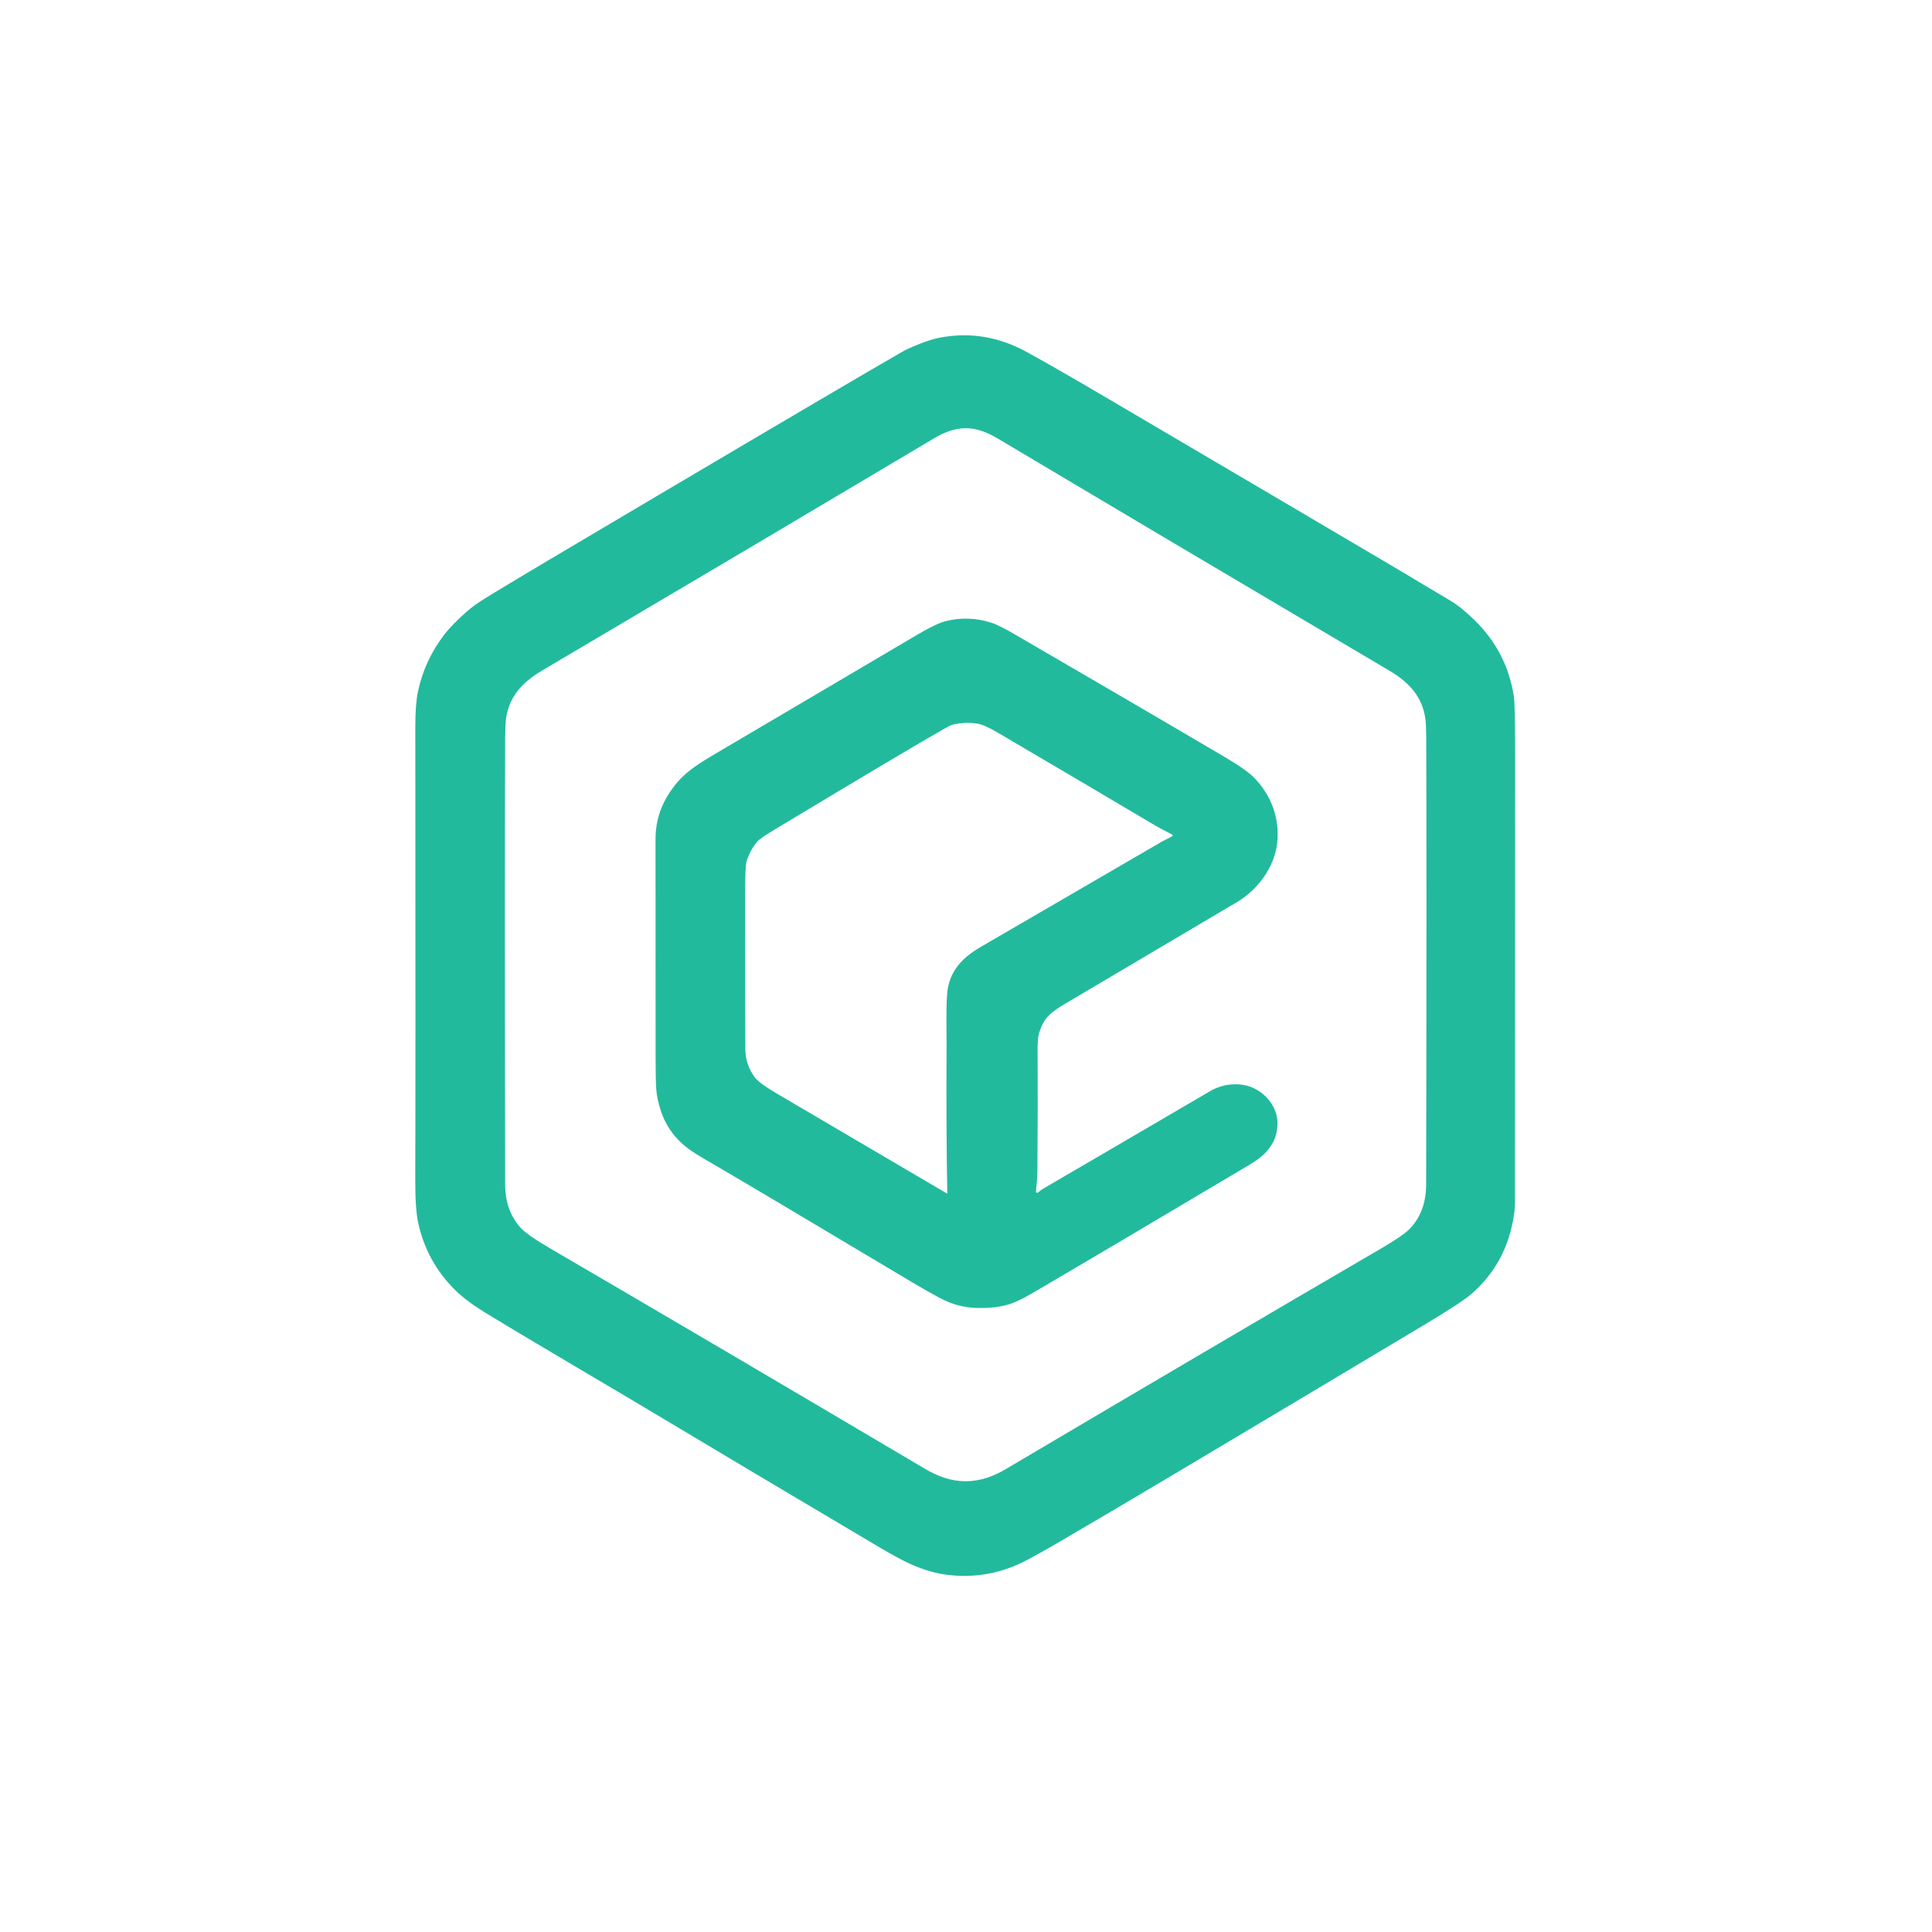
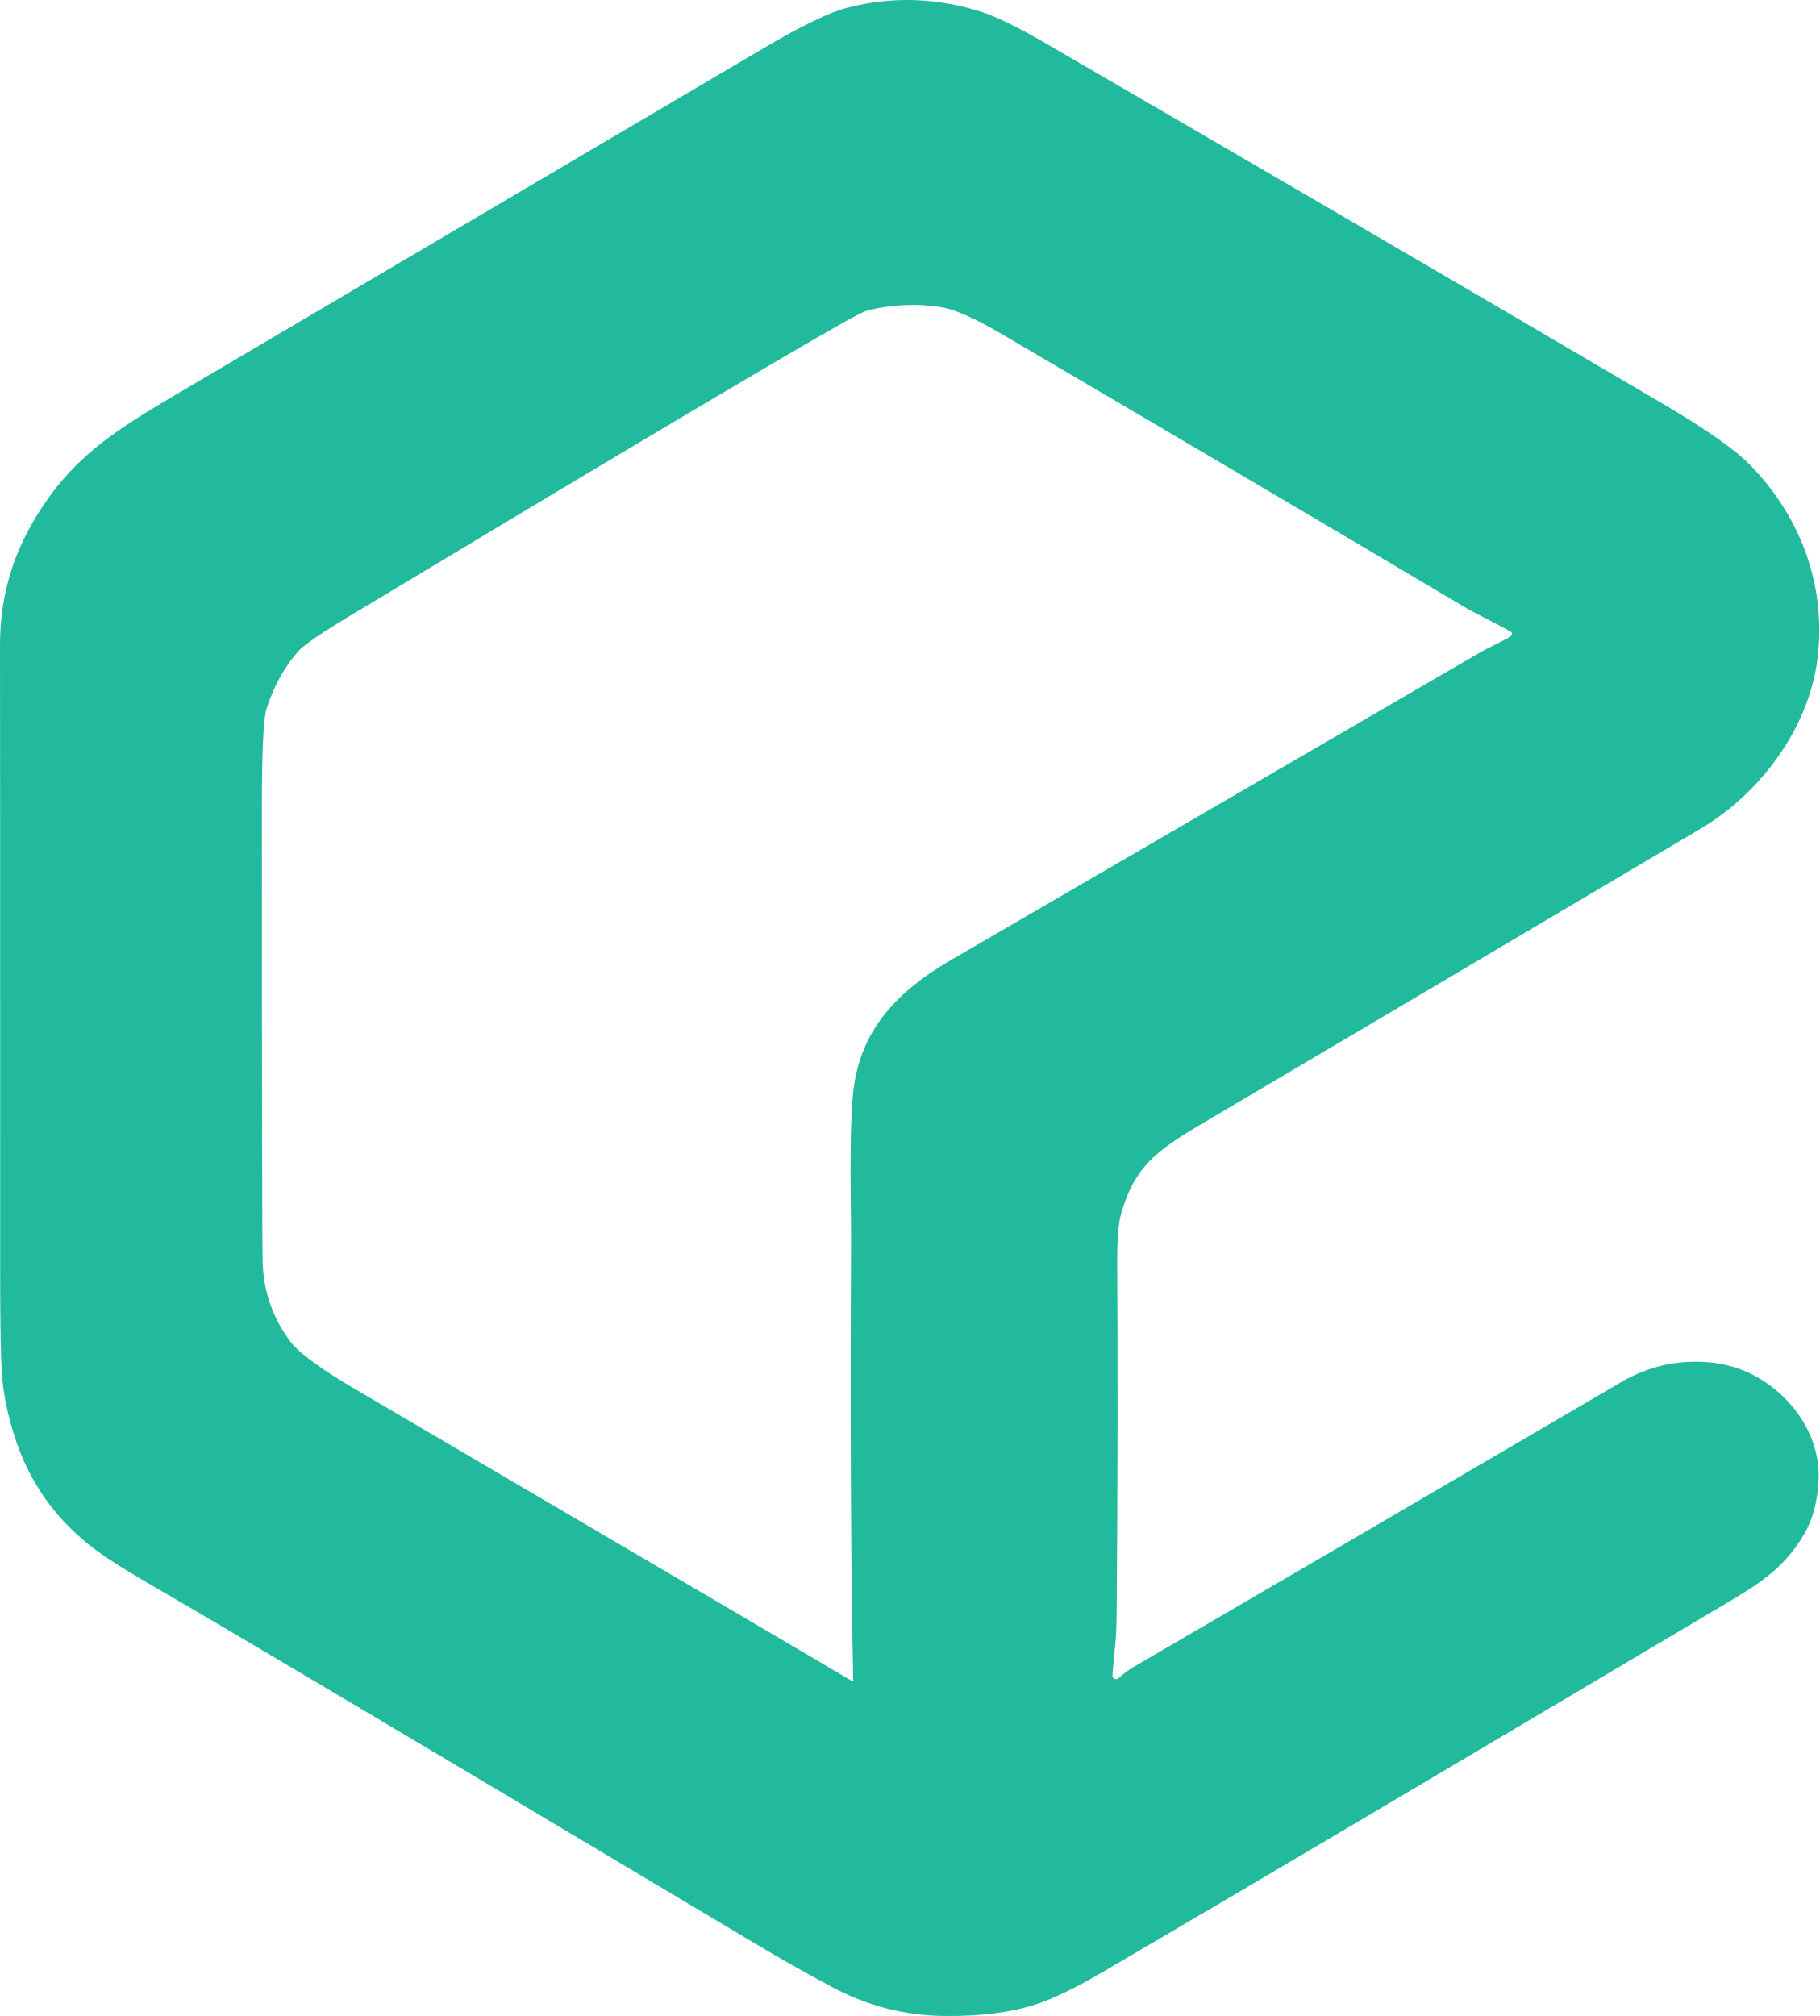
- <svg xmlns="http://www.w3.org/2000/svg" width="1024" height="1024" viewBox="0 0 1024 1024">
-   <path d="M 544.56 186.77 Q 544.83 186.92 545.7 187.39 Q 560.87 195.76 588.19 211.83 Q 707.92 282.25 741.55 302.14 C 748.74 306.39 758.89 312.57 768.67 318.32 Q 774.42 321.71 781.66 328.81 Q 798.62 345.44 802.33 368.77 Q 803.04 373.21 803.04 398.78 Q 803.04 549.38 802.96 630.5 C 802.96 634.84 803.14 639.2 802.5 643.56 Q 798.7 669.66 779.67 685.98 Q 774.26 690.62 754.42 702.48 Q 667.43 754.48 620.44 782.44 Q 584.59 803.76 560.05 818.07 Q 553.62 821.82 545.33 826.33 Q 524.2 837.82 500.89 834.53 Q 492.47 833.35 482.66 829.01 Q 476.66 826.35 465.81 819.93 Q 386.84 773.11 355.03 754.01 C 324.52 735.69 286.44 713.56 257.23 695.76 C 251.55 692.3 245.52 688.05 241.03 683.56 Q 225.95 668.49 221.57 647.72 Q 220.04 640.48 220.1 624.66 Q 220.29 575.73 220.13 384.95 Q 220.12 373.36 221.51 366.66 Q 224.88 350.43 235.1 336.86 Q 239.49 331.03 247.48 324.08 C 253.29 319.02 259.29 315.88 268.47 310.23 Q 276.94 305.02 342.35 266.34 Q 451.96 201.51 478.37 186.36 Q 481.36 184.64 488.11 181.99 Q 493.59 179.82 498.31 178.93 Q 522.3 174.38 544.56 186.77 Z M 511.804 785.086 C 519.965 785.086 527.01 782.251 533.254 778.559 Q 644 713.07 731.92 661.78 Q 744.12 654.67 747.57 650.91 Q 755.86 641.91 755.89 627.77 Q 756.23 458.12 755.93 391.06 Q 755.91 387.63 755.79 384.54 C 755.21 370.76 747.83 362.22 736.42 355.48 Q 606.27 278.58 528.657 232.338 C 523.561 229.302 517.886 226.961 511.849 226.96 C 505.812 226.96 500.138 229.3 495.041 232.335 Q 417.42 278.565 287.258 355.444 C 275.847 362.182 268.465 370.721 267.883 384.501 Q 267.763 387.59 267.742 391.02 Q 267.431 458.08 267.744 627.73 Q 267.772 641.87 276.06 650.872 Q 279.51 654.632 291.708 661.744 Q 379.62 713.049 490.356 778.555 C 496.599 782.249 503.643 785.085 511.804 785.086 Z" fill="#22ba9d" fill-opacity="1" />
-   <path d="M 549.1 631.69 A 0.648 0.647 -25.89 0 0 550.17 632.06 Q 551.64 630.75 553.13 629.89 Q 584.79 611.47 641.21 578.44 Q 646.87 575.12 653.08 574.75 Q 659.98 574.33 665.34 577.15 C 672.26 580.8 677.49 588.16 677.08 596.24 Q 676.79 602 674.44 605.99 C 670.39 612.86 665.23 615.58 657.26 620.31 C 609.74 648.5 575.3 668.95 547.45 685.24 Q 539.96 689.62 535.28 691.15 Q 528.4 693.4 518.5 693.27 Q 507.84 693.15 498.22 688.01 Q 491.21 684.26 484.19 680.07 Q 391.83 624.94 376.65 616.21 Q 368.46 611.51 364.96 608.92 Q 354.03 600.85 350.02 588.01 C 349 584.74 348.1 581.01 347.82 577.27 Q 347.48 572.58 347.48 559 Q 347.49 466.14 347.45 444.75 Q 347.44 437.44 349.68 430.7 Q 351.77 424.4 356.25 418.11 C 362.83 408.9 370.96 404.32 382.55 397.5 Q 411.66 380.36 486.02 336.51 Q 496.21 330.5 501.09 329.25 Q 513.32 326.13 525.55 330.09 C 528.92 331.19 534.01 334 536.22 335.28 C 567.61 353.53 609.04 377.63 649.09 401.2 Q 660.78 408.08 664.93 412.41 C 673.84 421.72 678.43 433.88 676.92 446.97 C 675.45 459.76 666.48 471.69 655.78 478.03 Q 610.88 504.64 565.56 531.4 C 556.96 536.48 553.16 539.3 550.69 547.75 Q 549.91 550.44 549.95 556.82 Q 550.13 584.92 549.85 620.08 Q 549.82 623.75 549.6 625.91 Q 549.05 631.38 549.1 631.69 Z M 502.1 632.47 Q 501.46 601.93 501.71 553.19 C 501.74 546.9 501.33 534.76 502.03 526.52 C 503.03 514.8 510 507.58 519.86 501.86 Q 583.23 465.04 615.93 446.01 Q 616.67 445.58 618.66 444.61 Q 621.08 443.43 621.42 443.05 A 0.439 0.432 -54.784 0 0 621.31 442.38 C 617.97 440.52 615.16 439.25 612.22 437.5 Q 576.67 416.39 529.05 388.44 Q 521.79 384.18 518.15 383.57 Q 511.96 382.54 505.34 383.97 Q 504.29 384.2 502.93 384.93 Q 501.22 385.84 500.62 386.17 Q 484.36 395.3 411.38 439.19 Q 402.99 444.23 401.52 445.91 Q 397.68 450.28 395.74 456.42 Q 394.92 459 394.92 474.24 Q 394.92 551.65 395.06 556.69 Q 395.28 564.54 400.01 570.95 Q 402.3 574.07 411.76 579.62 Q 498.36 630.43 501.9 632.58 A 0.131 0.127 15.227 0 0 502.1 632.47 Z" fill="#22ba9d" fill-opacity="1" />
+ <svg xmlns="http://www.w3.org/2000/svg" viewBox="344.542 324.653 335.57 371.847" width="335.57px" height="371.847px">
+   <path d="M 549.749 633.826 C 549.836 634.325 550.431 634.543 550.82 634.217 C 550.82 634.217 550.82 634.217 550.821 634.217 L 550.837 634.202 C 551.834 633.314 552.839 632.578 553.85 631.994 C 575.329 619.497 605.206 602.045 643.483 579.637 C 647.323 577.384 651.349 576.132 655.562 575.881 C 660.243 575.596 664.402 576.411 668.039 578.324 C 675.08 582.038 680.403 589.528 679.985 597.751 C 679.789 601.658 678.893 604.965 677.299 607.673 C 673.178 614.664 667.926 617.432 659.816 622.245 C 611.458 650.932 576.41 671.743 548.069 688.32 C 542.988 691.292 538.859 693.297 535.684 694.335 C 531.018 695.861 525.326 696.58 518.609 696.492 C 511.377 696.41 504.497 694.626 497.971 691.139 C 493.149 688.558 488.389 685.864 483.693 683.059 C 421.034 645.658 384.555 623.996 374.257 618.073 C 368.701 614.885 364.736 612.412 362.361 610.654 C 354.946 605.179 349.878 598.086 347.157 589.376 C 346.119 586.048 345.204 582.252 344.918 578.446 C 344.688 575.264 344.573 569.067 344.573 559.854 C 344.579 496.855 344.569 458.1 344.542 443.589 C 344.535 438.63 345.291 433.864 346.811 429.291 C 348.229 425.017 350.458 420.747 353.498 416.479 C 360.193 407.107 368.467 402.446 380.262 395.506 C 415.365 374.827 450.464 354.138 485.556 333.44 C 492.469 329.363 497.581 326.9 500.892 326.052 C 509.189 323.935 517.486 324.22 525.783 326.907 C 529.212 328.027 534.393 330.886 536.641 332.188 C 568.585 350.76 610.746 375.285 651.502 399.271 C 659.432 403.939 664.805 407.742 667.621 410.679 C 676.688 420.153 681.359 432.528 679.823 445.848 C 678.326 458.864 669.199 471.004 658.31 477.456 C 627.721 495.584 597.117 513.688 566.499 531.767 C 557.747 536.937 553.88 539.806 551.366 548.405 C 550.837 550.231 550.586 553.307 550.613 557.636 C 550.736 576.7 550.702 598.158 550.512 622.011 C 550.491 624.501 550.407 626.479 550.257 627.944 C 549.884 631.655 549.715 633.616 549.749 633.826 M 501.92 634.619 C 501.486 613.901 501.353 587.008 501.523 553.941 C 501.553 547.541 501.136 535.187 501.848 526.801 C 502.866 514.875 509.959 507.527 519.993 501.706 C 552.587 482.772 585.175 463.827 617.757 444.871 C 618.259 444.58 619.185 444.105 620.535 443.446 C 622.177 442.646 623.113 442.117 623.344 441.859 C 623.533 441.648 623.478 441.317 623.232 441.177 C 619.833 439.284 616.974 437.992 613.982 436.211 C 589.863 421.889 561.651 405.248 529.344 386.286 C 524.419 383.396 520.722 381.744 518.253 381.33 C 514.053 380.631 509.708 380.767 505.217 381.737 C 504.505 381.893 503.687 382.219 502.764 382.714 C 501.978 383.13 501.195 383.551 500.413 383.975 C 489.382 390.17 459.111 408.155 409.6 437.931 C 403.908 441.35 400.563 443.629 399.565 444.769 C 396.961 447.734 395 451.299 393.683 455.465 C 393.128 457.215 392.849 463.26 392.849 473.599 C 392.849 526.116 392.897 554.084 392.992 557.503 C 393.141 562.829 394.82 567.666 398.029 572.014 C 399.583 574.131 403.569 577.072 409.986 580.837 C 468.738 615.308 499.314 633.273 501.716 634.732 C 501.803 634.786 501.916 634.729 501.92 634.63 L 501.92 634.619 Z" fill="#22ba9d" style="" transform="matrix(1, 0, 0, 1, 0, 0)" />
</svg>
